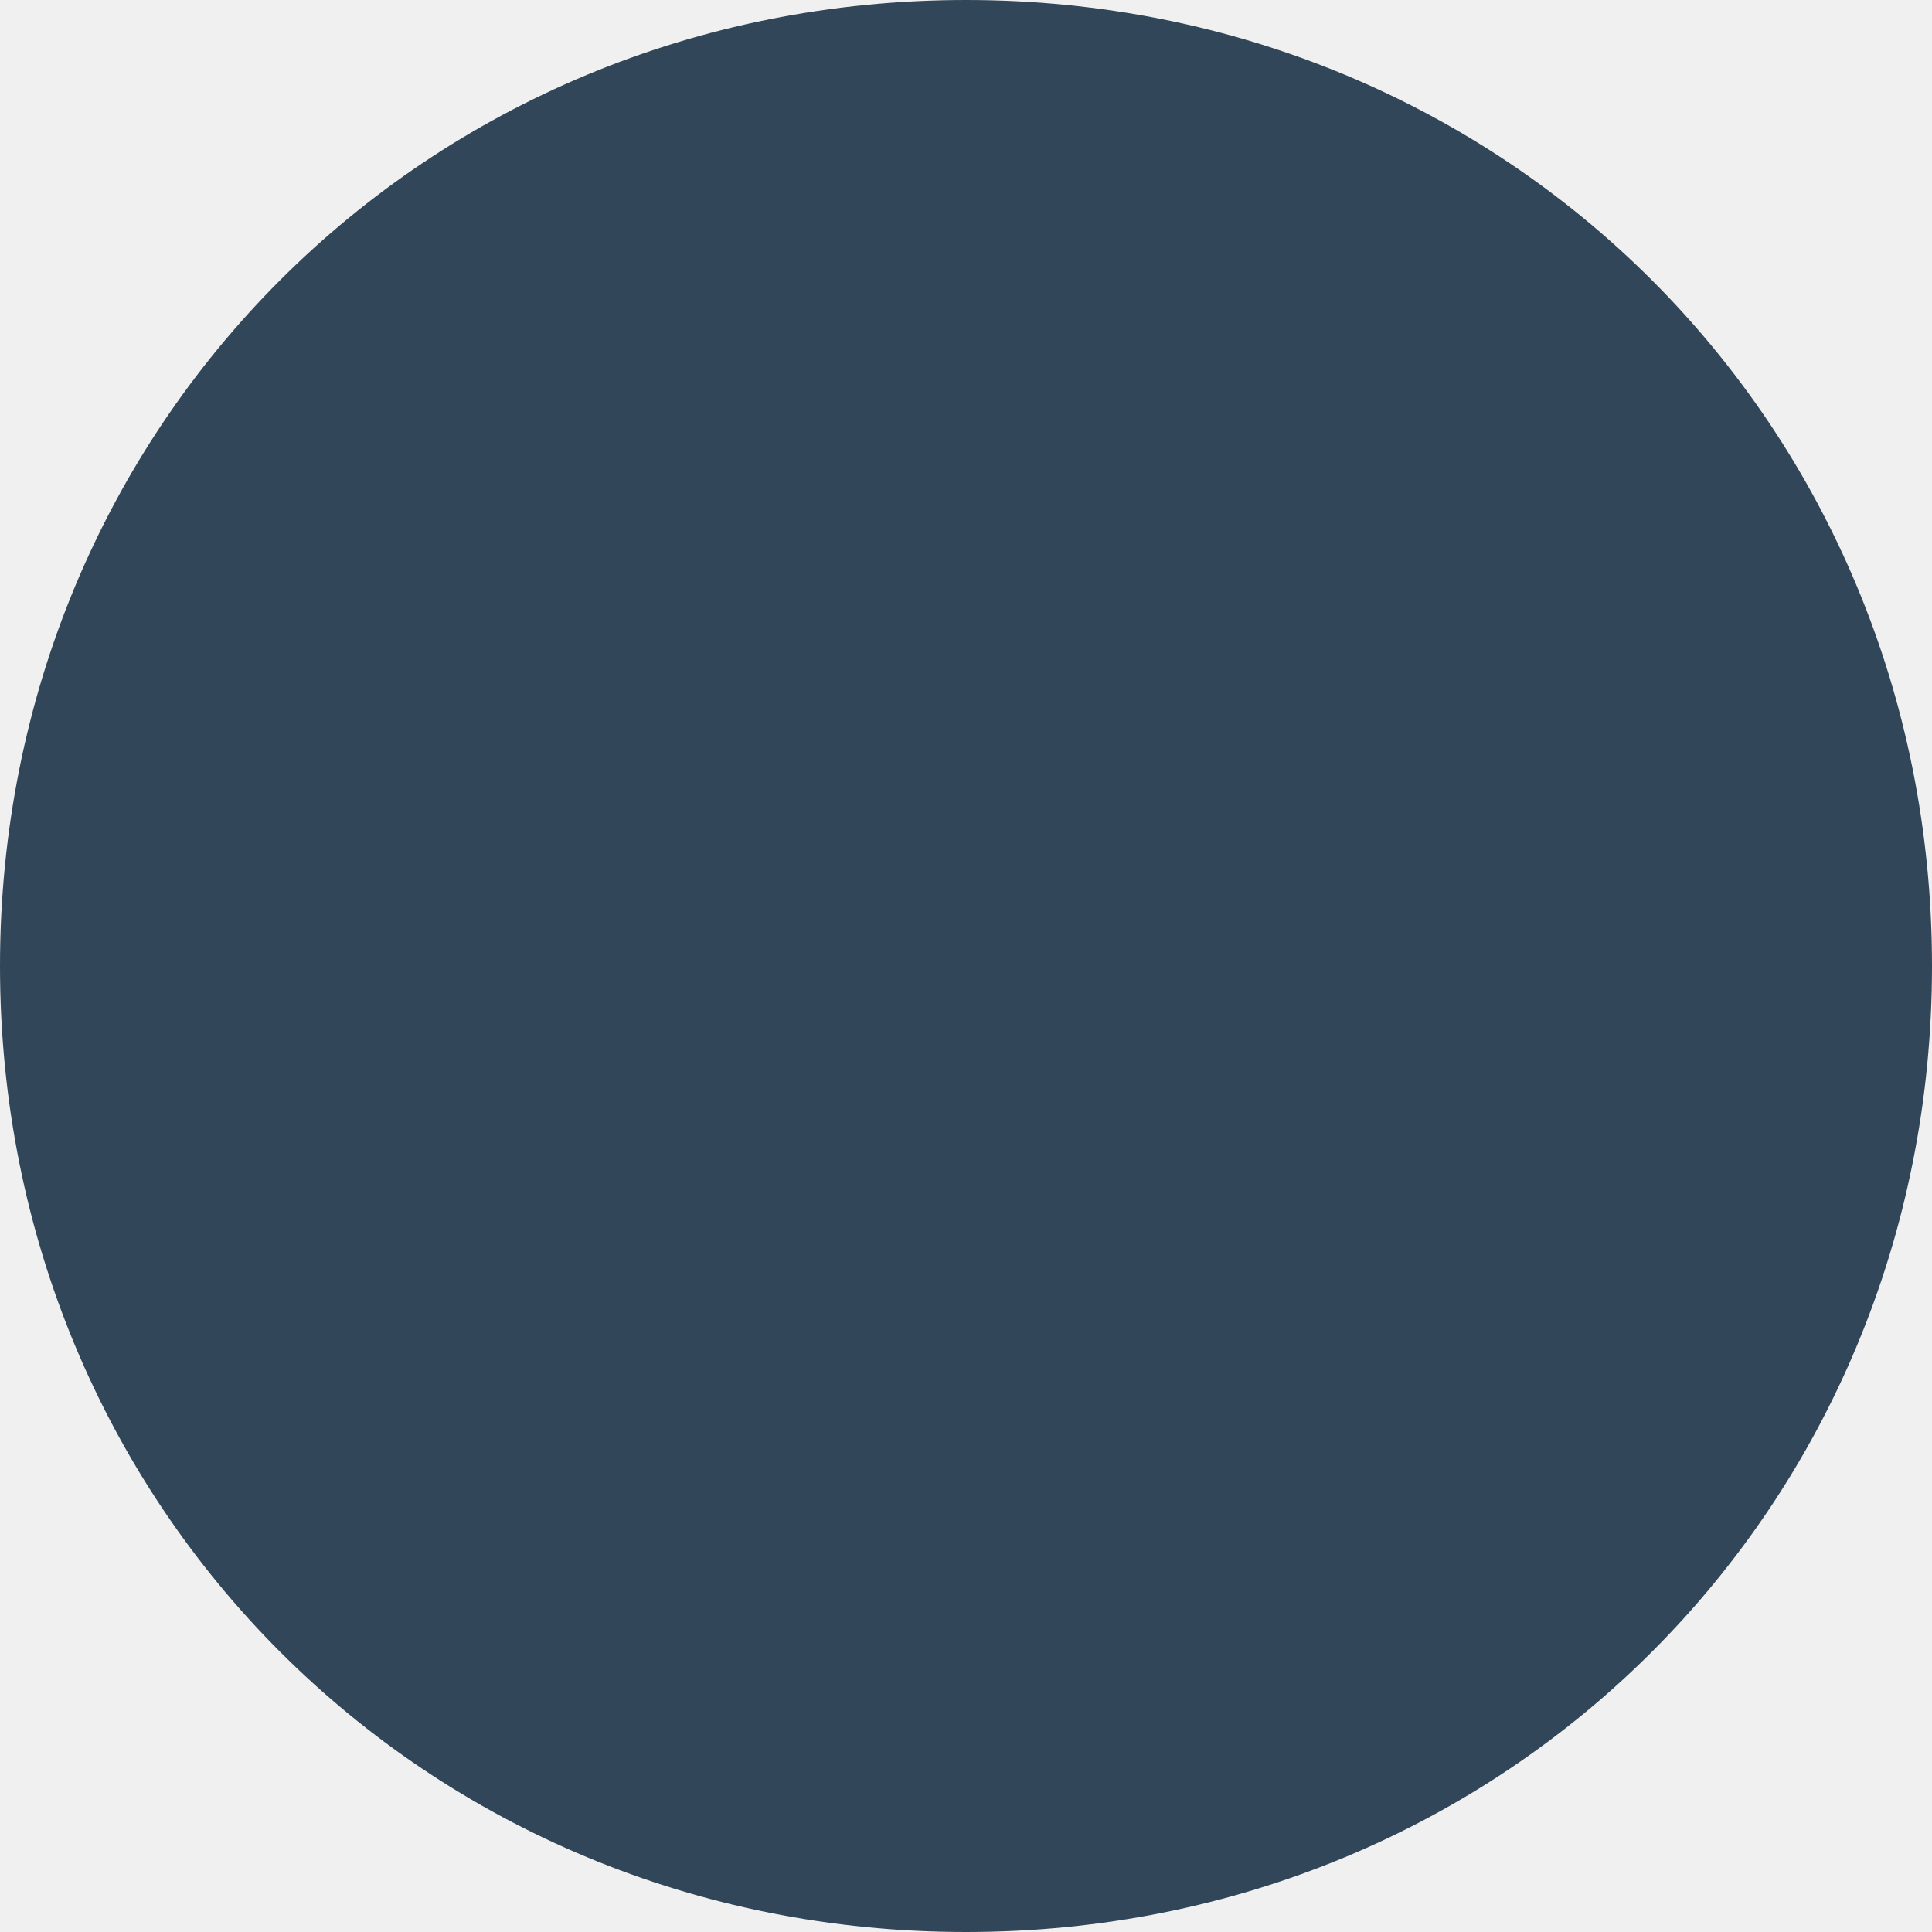
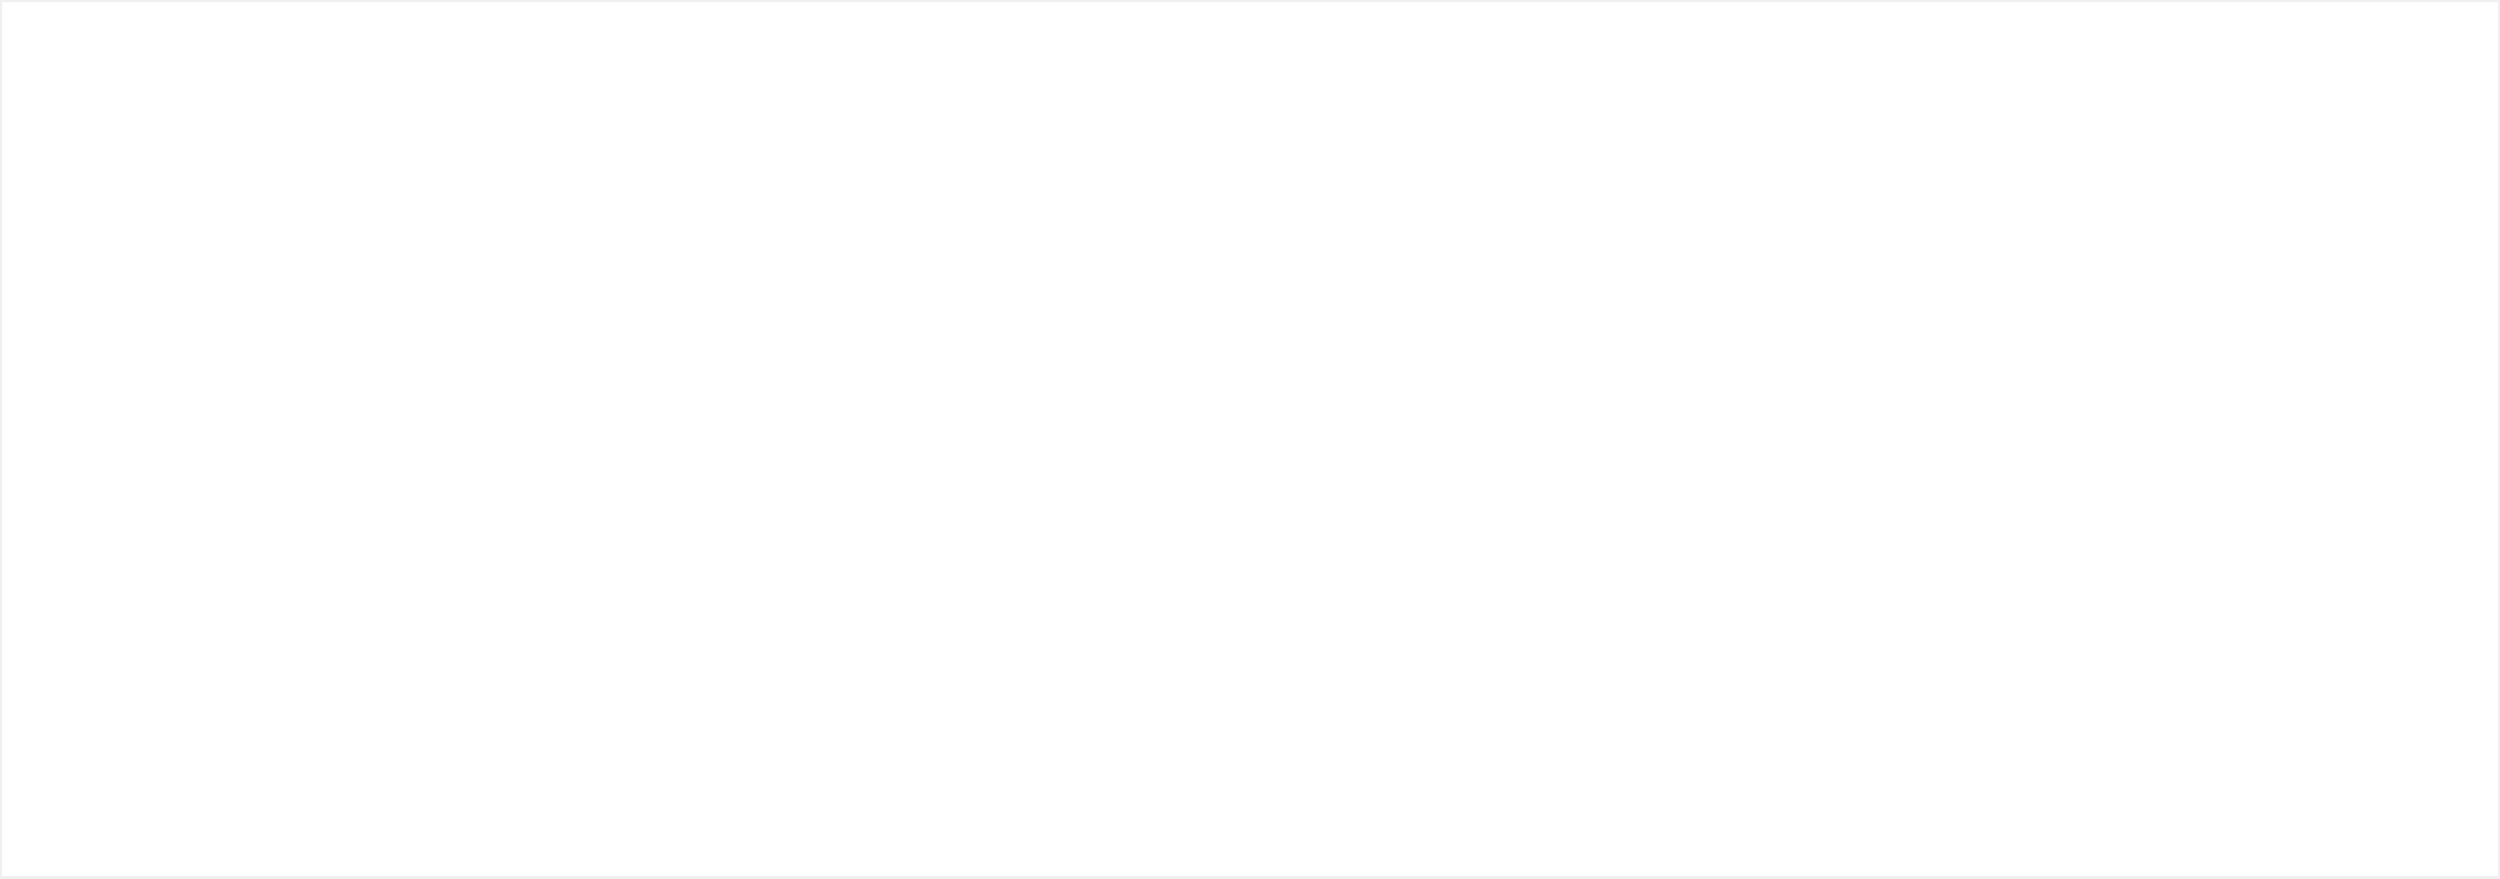
- <svg xmlns="http://www.w3.org/2000/svg" version="1.1" width="20px" height="20px">
-   <g transform="matrix(1 0 0 1 -309 -375 )">
-     <path d="M 319 375  C 324.6 375  329 379.4  329 385  C 329 390.6  324.6 395  319 395  C 313.4 395  309 390.6  309 385  C 309 379.4  313.4 375  319 375  Z " fill-rule="nonzero" fill="#314659" stroke="none" />
+ <svg xmlns="http://www.w3.org/2000/svg" version="1.1" width="1136px" height="399px">
+   <g transform="matrix(1 0 0 1 -280 -300 )">
+     <path d="M 281 301  L 1415 301  L 1415 698  L 281 698  L 281 301  Z " fill-rule="nonzero" fill="#ffffff" stroke="none" />
  </g>
</svg>
